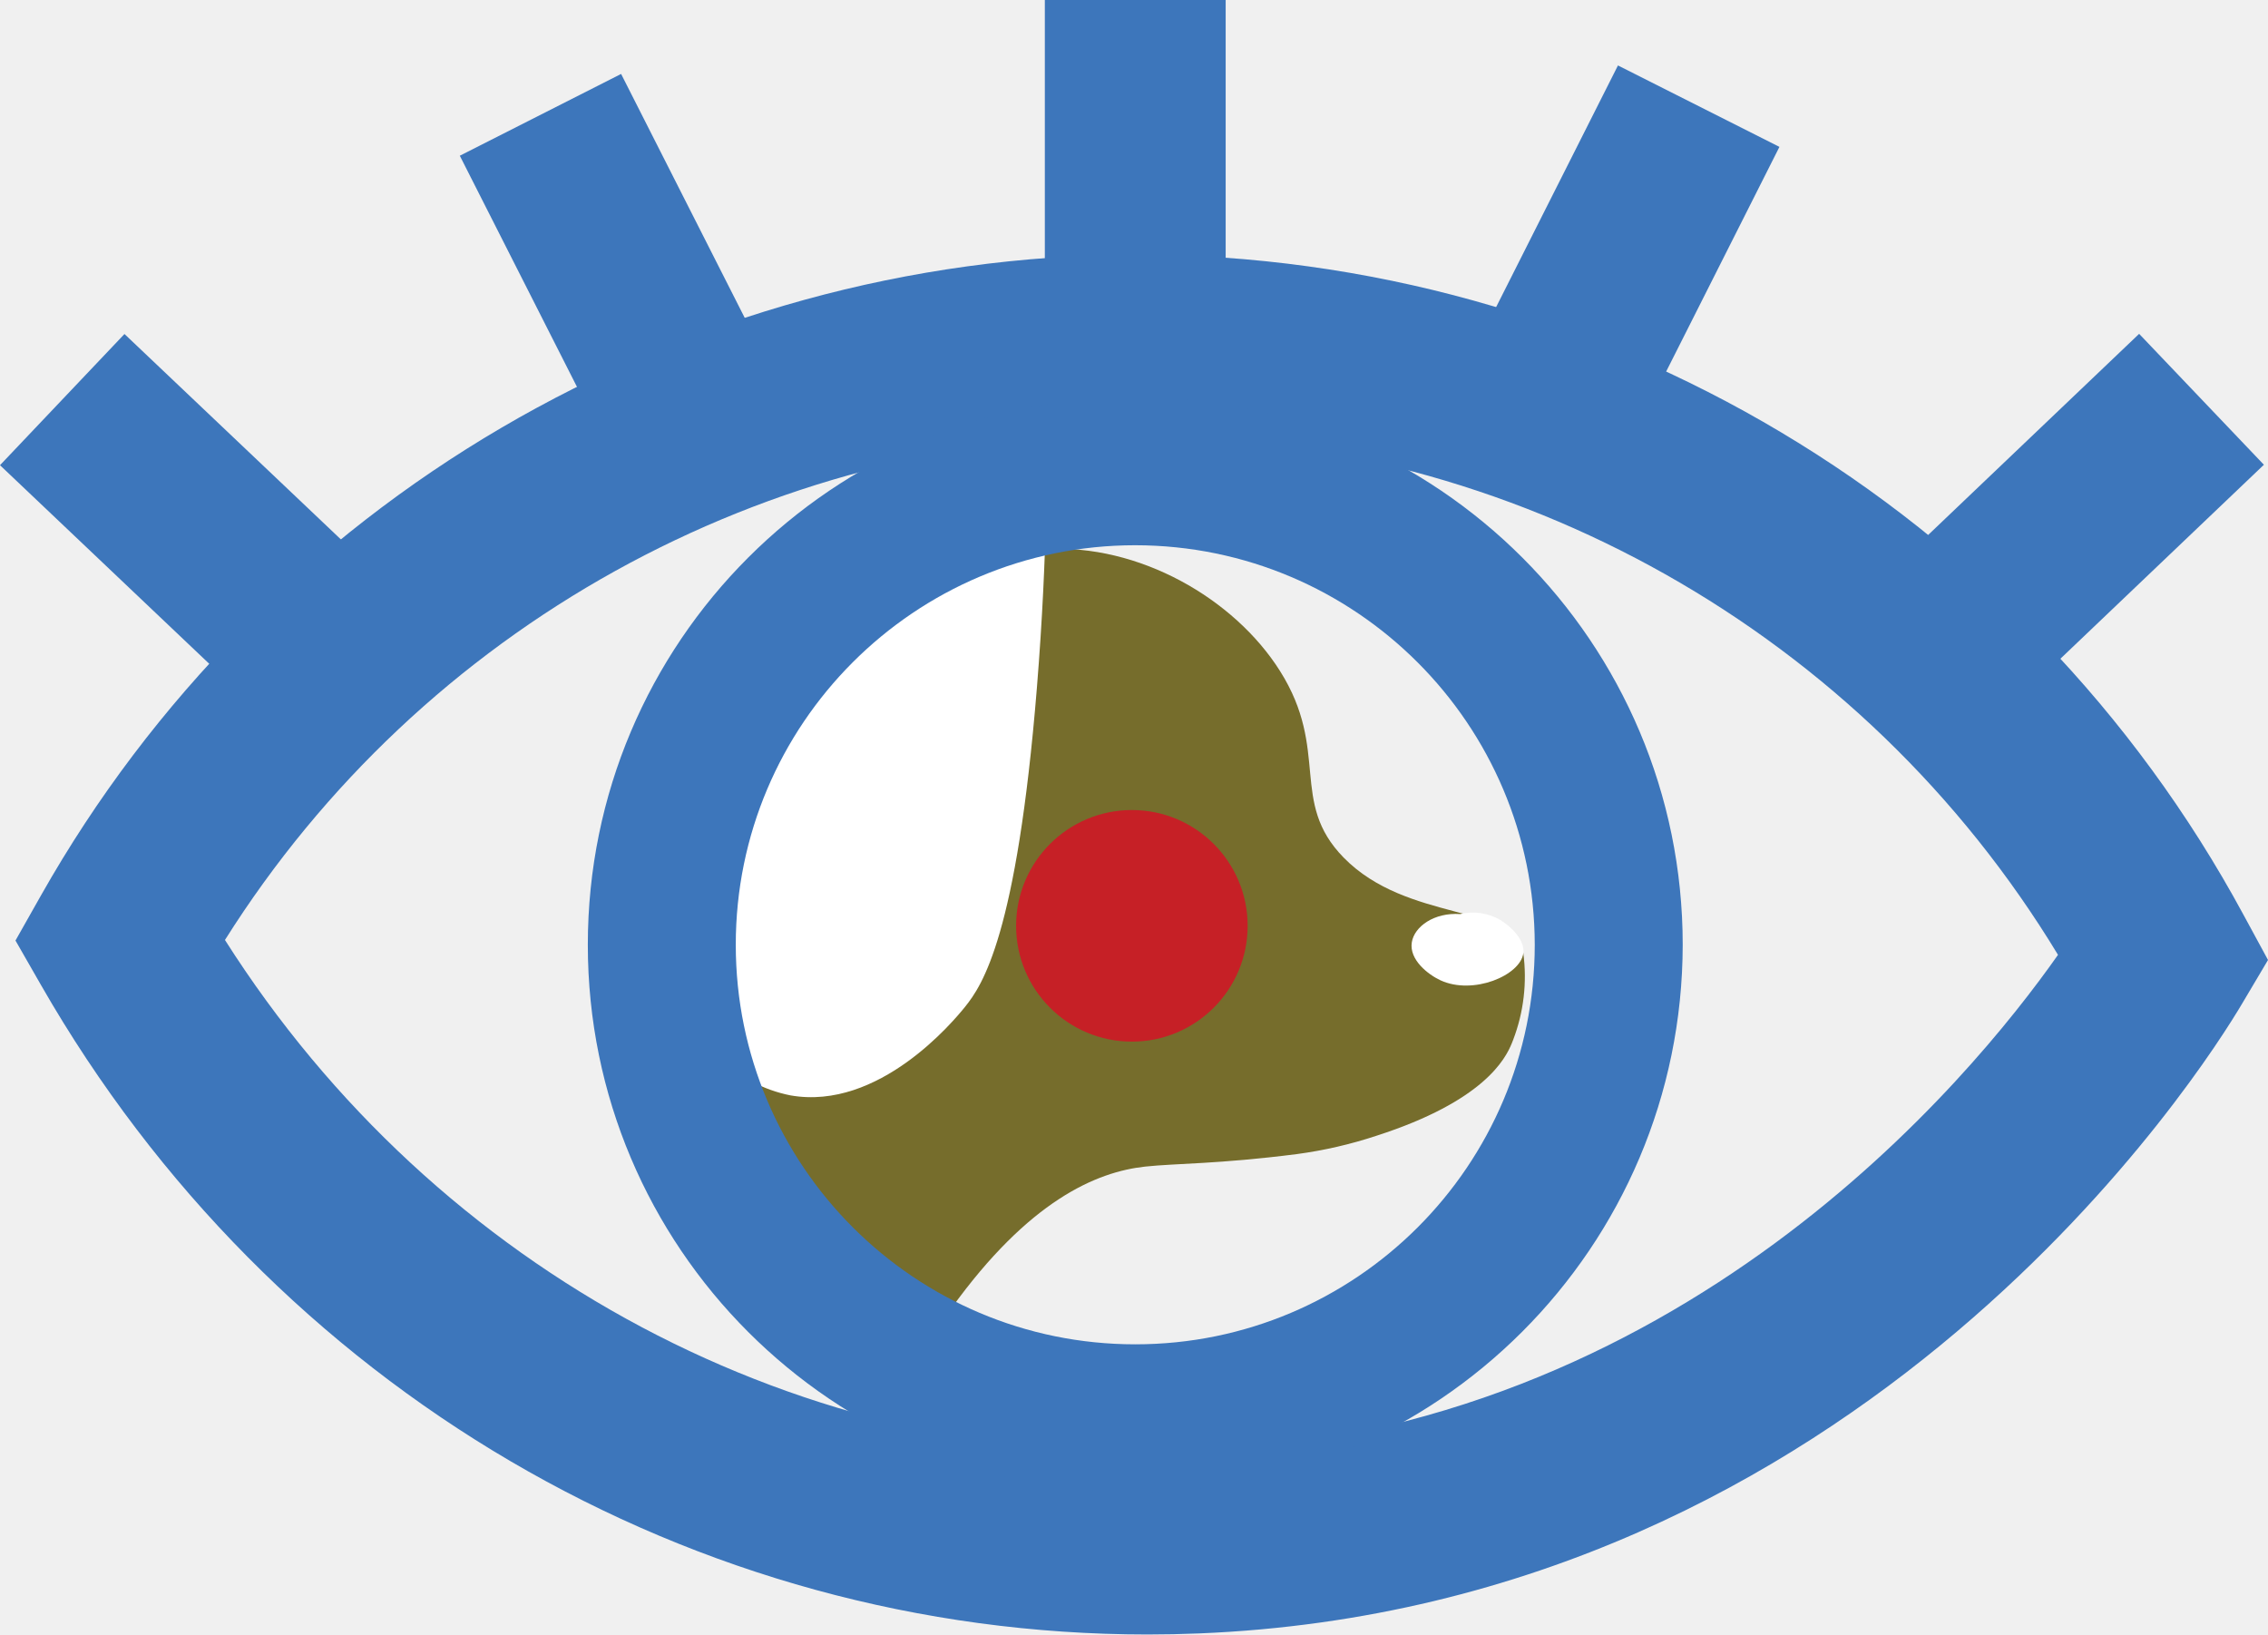
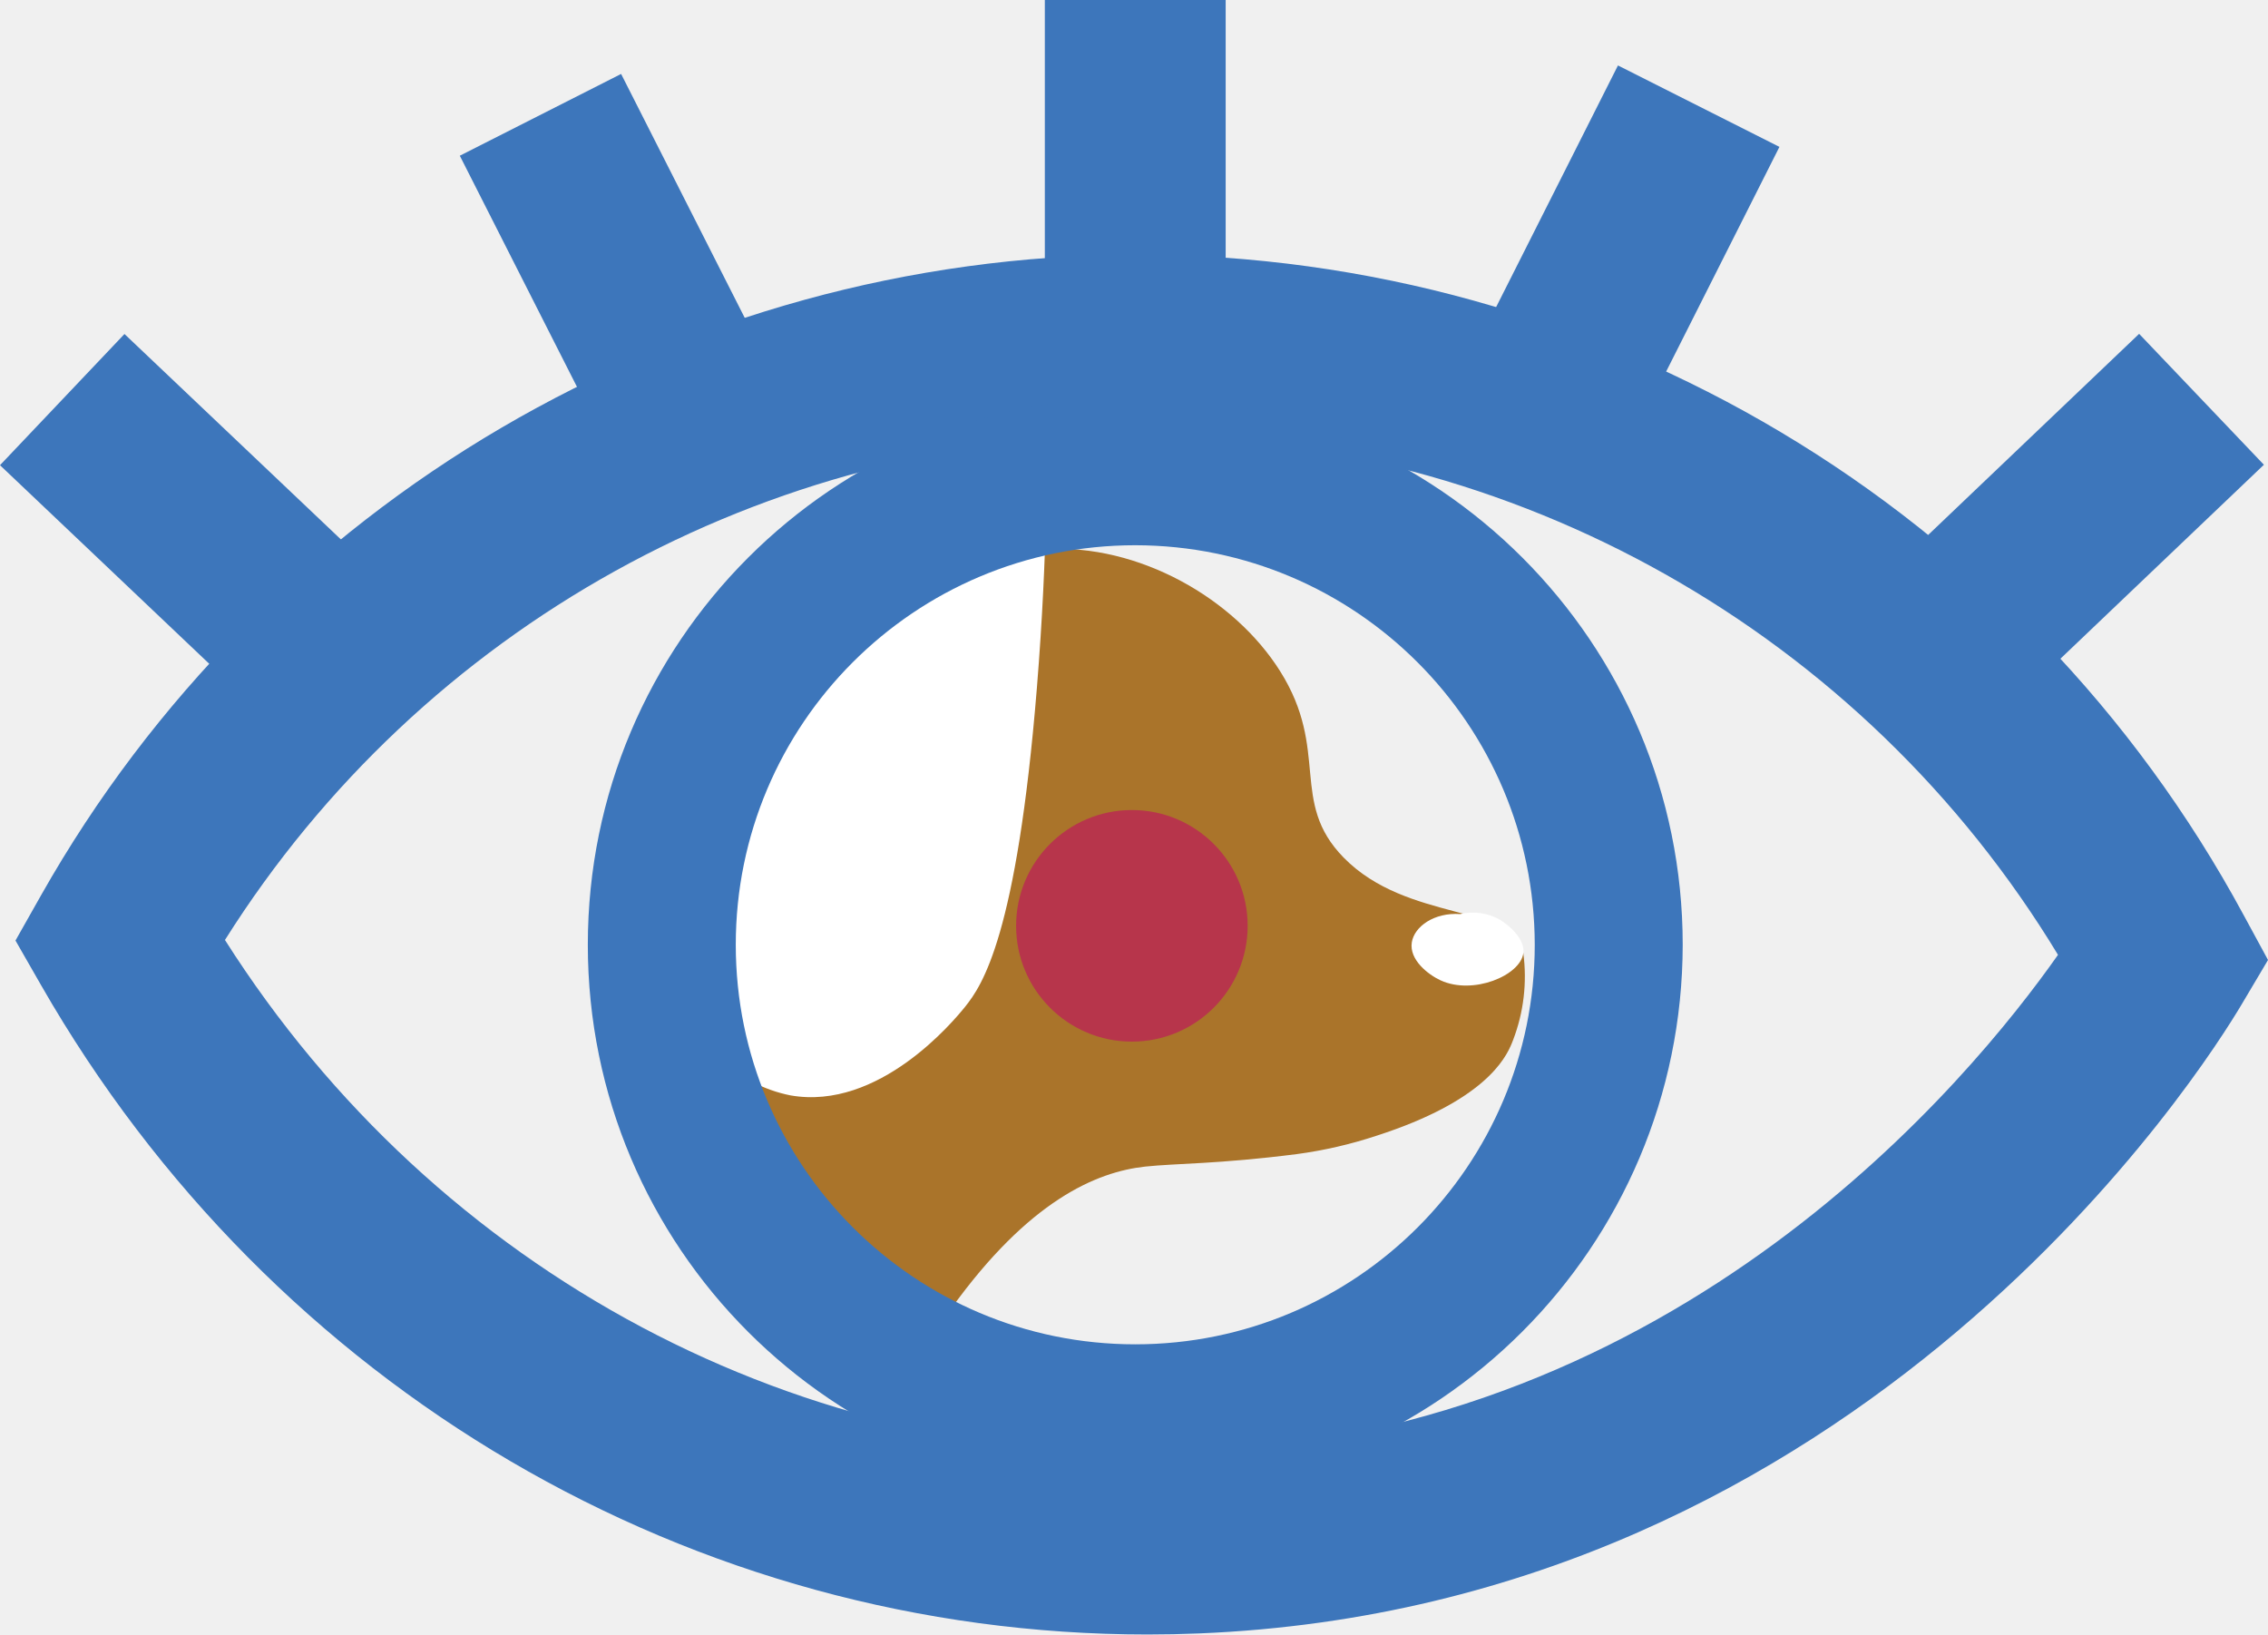
<svg xmlns="http://www.w3.org/2000/svg" id="Layer_1" data-name="Layer 1" viewBox="0 0 294.273 212.044">
  <defs>
-     <style>.cls-1{fill:#766d2c;}.cls-2{fill:#fff;}.cls-3{fill:#c62026;}.cls-4{fill:#3d76bb;}</style>
+     <style>.cls-1{fill:#aa742a;}.cls-2{fill:#fff;}.cls-3{fill:#b7354b;}.cls-4{fill:#3d76bb;}</style>
  </defs>
  <path class="cls-1" d="M238.348,170.734c12.178-.739,24.572,6.399,30.501,15.809,6.512,10.334,1.163,16.957,8.25,24.196,8.288,8.467,21.995,5.937,23.316,12.404a22.999,22.999,0,0,1-1.323,11.252c-.038.1-.093.242-.156.398-.833,2.07-3.639,7.54-17.548,12.027a56.869,56.869,0,0,1-10.384,2.392c-10.17,1.298-15.655,1.19-19.642,1.617-6.341.679-15.116,4.418-25.182,18.419a52.517,52.517,0,0,1-16.417-12.762,54.2,54.2,0,0,1-9.221-15.51c-.765-2.024-10.447-28.97,6.366-49.879.287-.357.491-.606.702-.857C212.258,184.666,223.111,171.658,238.348,170.734Z" transform="translate(-102.7634 -99.4856)" />
  <path class="cls-2" d="M196.068,236.667a18.177,18.177,0,0,0,9.26,4.925c11.483,2.019,21.18-9.658,22.655-11.494,2.23-2.776,6.712-9.262,9.318-41.392.741-9.133,1.037-16.724,1.168-21.971a55.375,55.375,0,0,0-35.384,24.307,61.869,61.869,0,0,0-6.47,15.336A63.406,63.406,0,0,0,196.068,236.667Z" transform="translate(-102.7634 -99.4856)" />
  <path class="cls-2" d="M292.211,218.071c-3.355-.234-5.94,1.613-6.266,3.665-.359,2.262,2.122,4.185,3.716,4.924,4.224,1.958,10.377-.618,10.754-3.517.236-1.81-1.796-3.604-3.055-4.347A7.106,7.106,0,0,0,292.211,218.071Z" transform="translate(-102.7634 -99.4856)" />
  <circle class="cls-3" cx="146.861" cy="120.109" r="15.022" />
  <path class="cls-4" d="M251.658,311.53c-58.973,0-113.526-31.828-143.565-84.234l-3.321-5.793,3.286-5.814a163.735,163.735,0,0,1,141.989-83.176h.222a163.304,163.304,0,0,1,143.592,85.659l3.177,5.853-3.397,5.726c-4.737,7.984-48.77,78.11-135.291,81.641C256.114,311.484,253.88,311.53,251.658,311.53ZM131.951,221.43c27.464,43.237,74.937,68.543,125.441,66.52,63.314-2.585,100.973-48.342,112.396-64.591a139.823,139.823,0,0,0-119.52-67.383h-.19A140.214,140.214,0,0,0,131.951,221.43Z" transform="translate(-102.7634 -99.4856)" />
  <rect class="cls-4" x="117.909" y="143.249" width="23.463" height="51.842" transform="translate(-185.0733 47.27425) rotate(-46.50031)" />
  <rect class="cls-4" x="172.876" y="111.582" width="23.464" height="51.84" transform="translate(-144.9869 -1.15497) rotate(-26.88216)" />
  <rect class="cls-4" x="135.568" width="23.463" height="51.841" />
  <rect class="cls-4" x="285.578" y="124.671" width="51.841" height="23.464" transform="translate(-53.31491 253.6348) rotate(-63.23932)" />
  <rect class="cls-4" x="343.725" y="157.439" width="51.843" height="23.463" transform="translate(-117.4122 202.254) rotate(-43.62413)" />
  <path class="cls-4" d="M250.063,293.085a71.031,71.031,0,1,1,71.032-71.03A71.111,71.111,0,0,1,250.063,293.085Zm0-122.865a51.834,51.834,0,1,0,51.835,51.835A51.893,51.893,0,0,0,250.063,170.22Z" transform="translate(-102.7634 -99.4856)" />
</svg>
